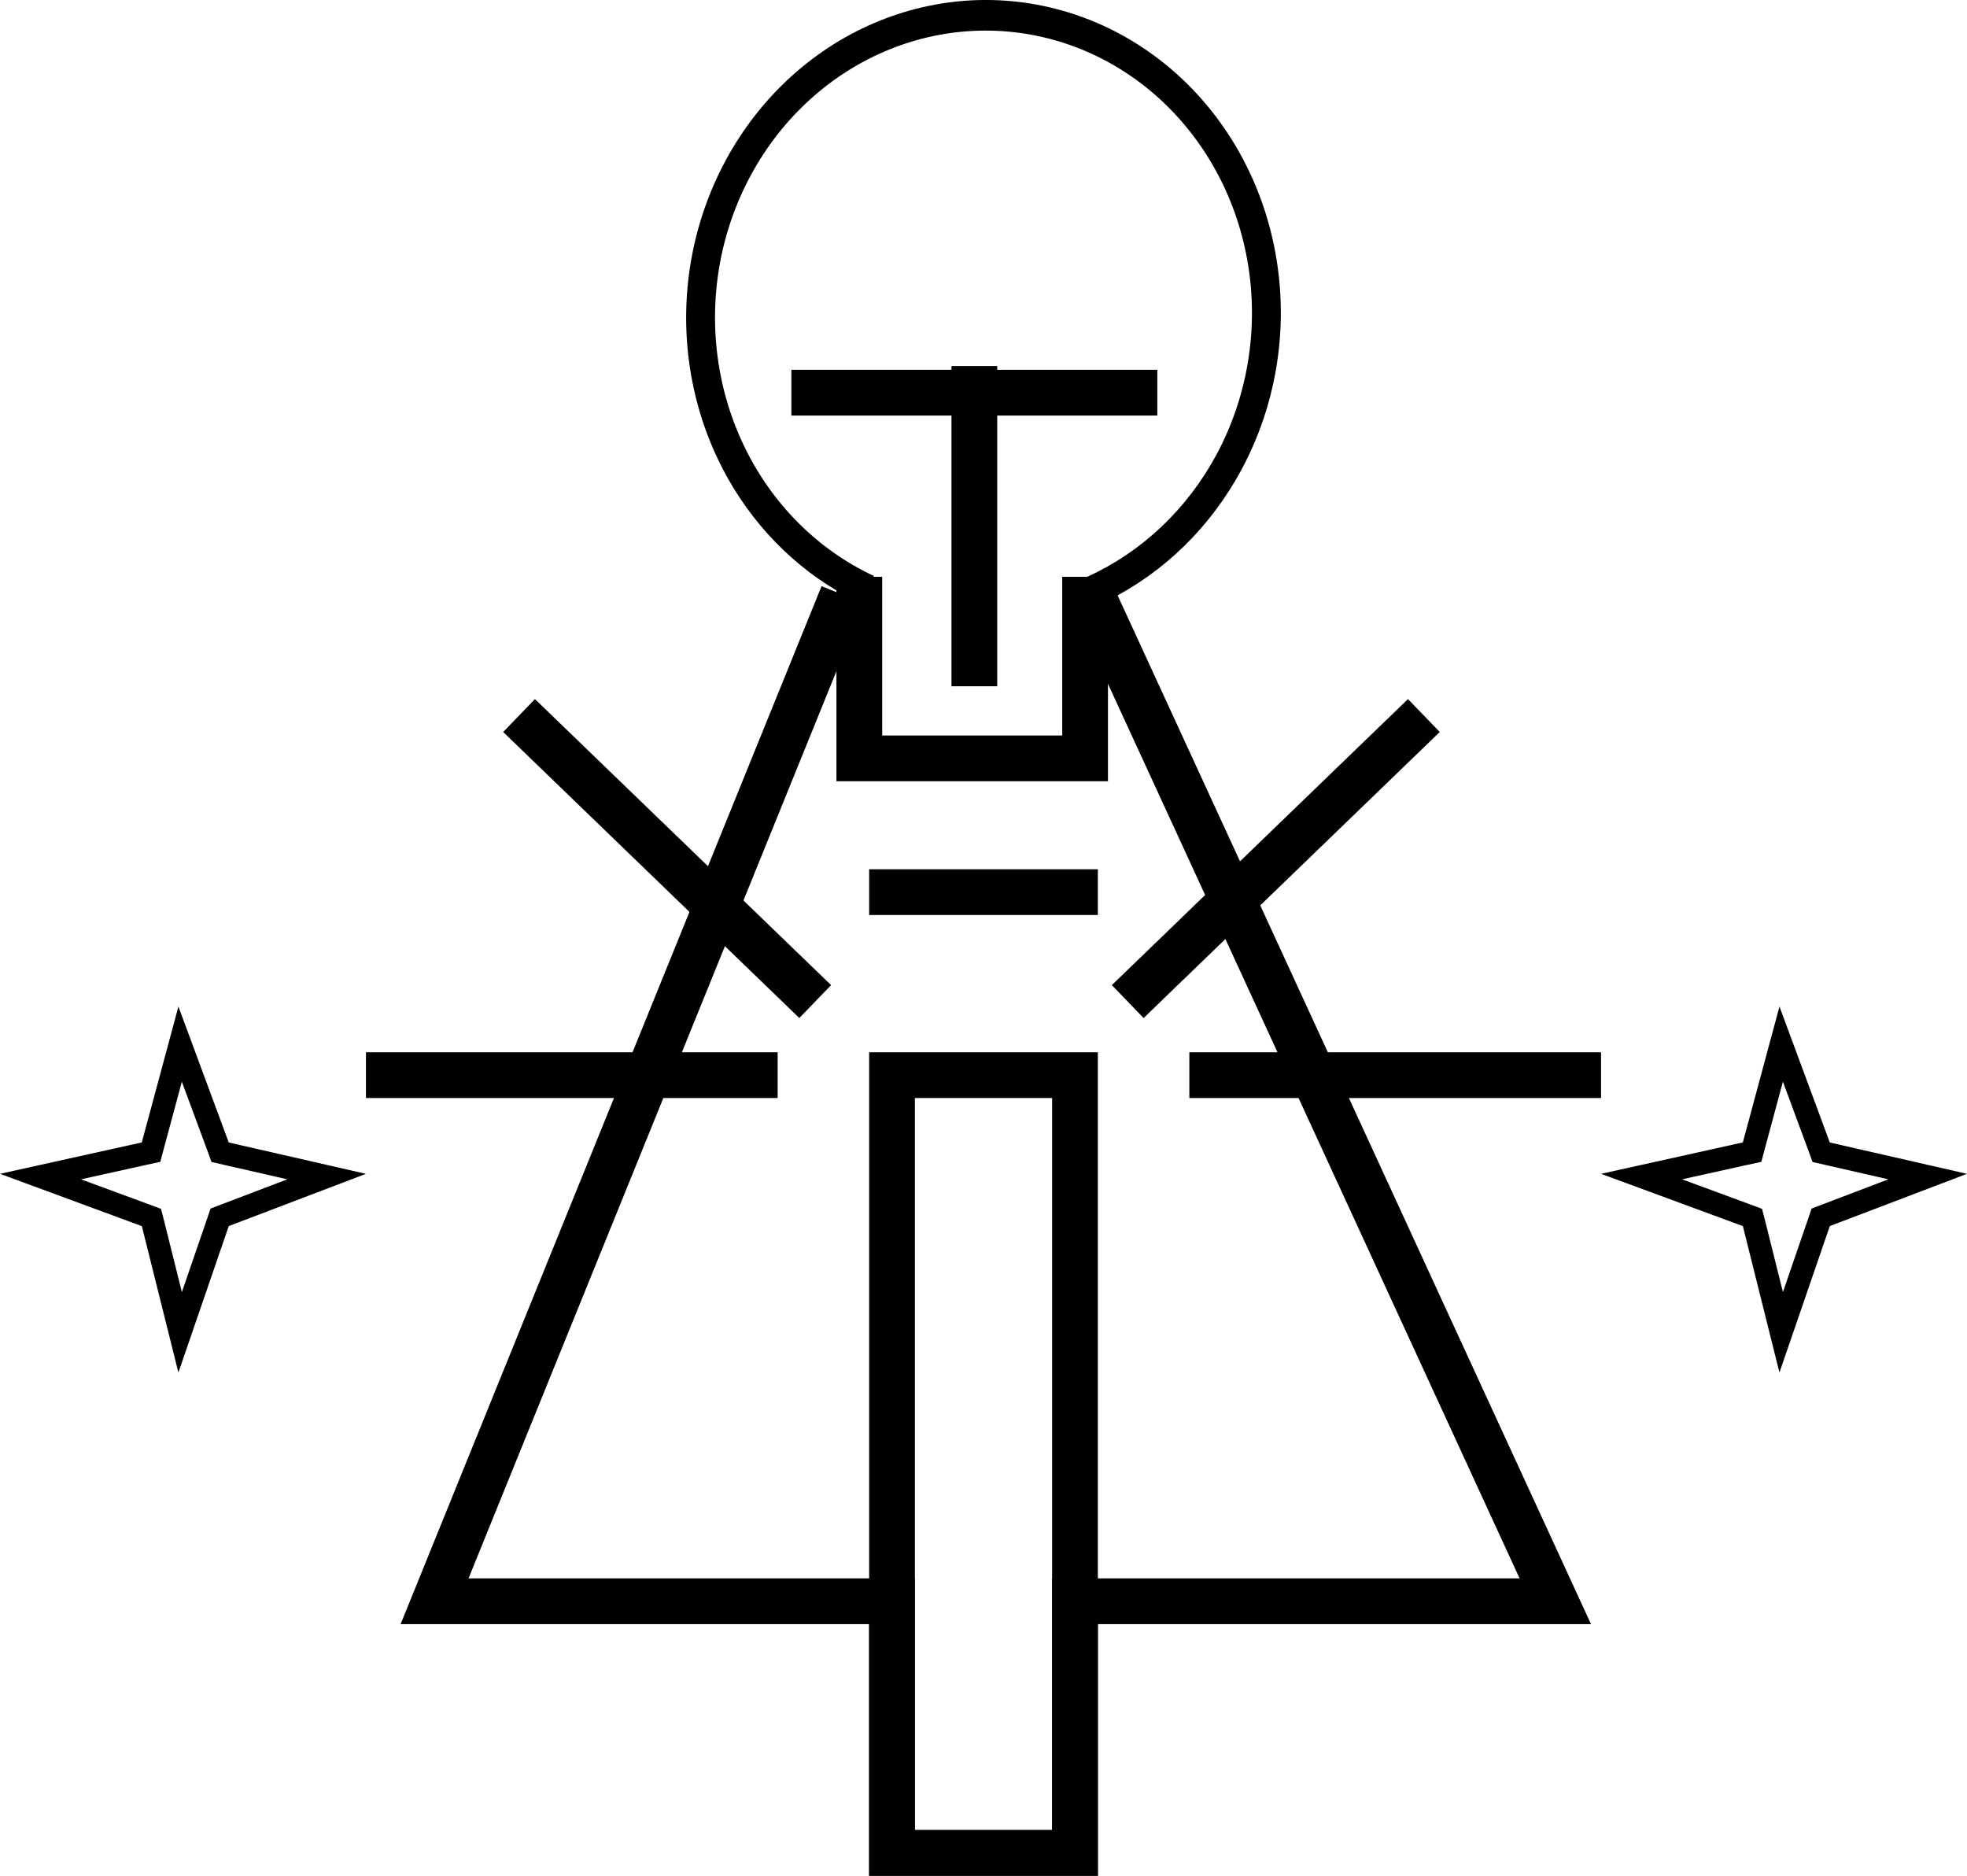
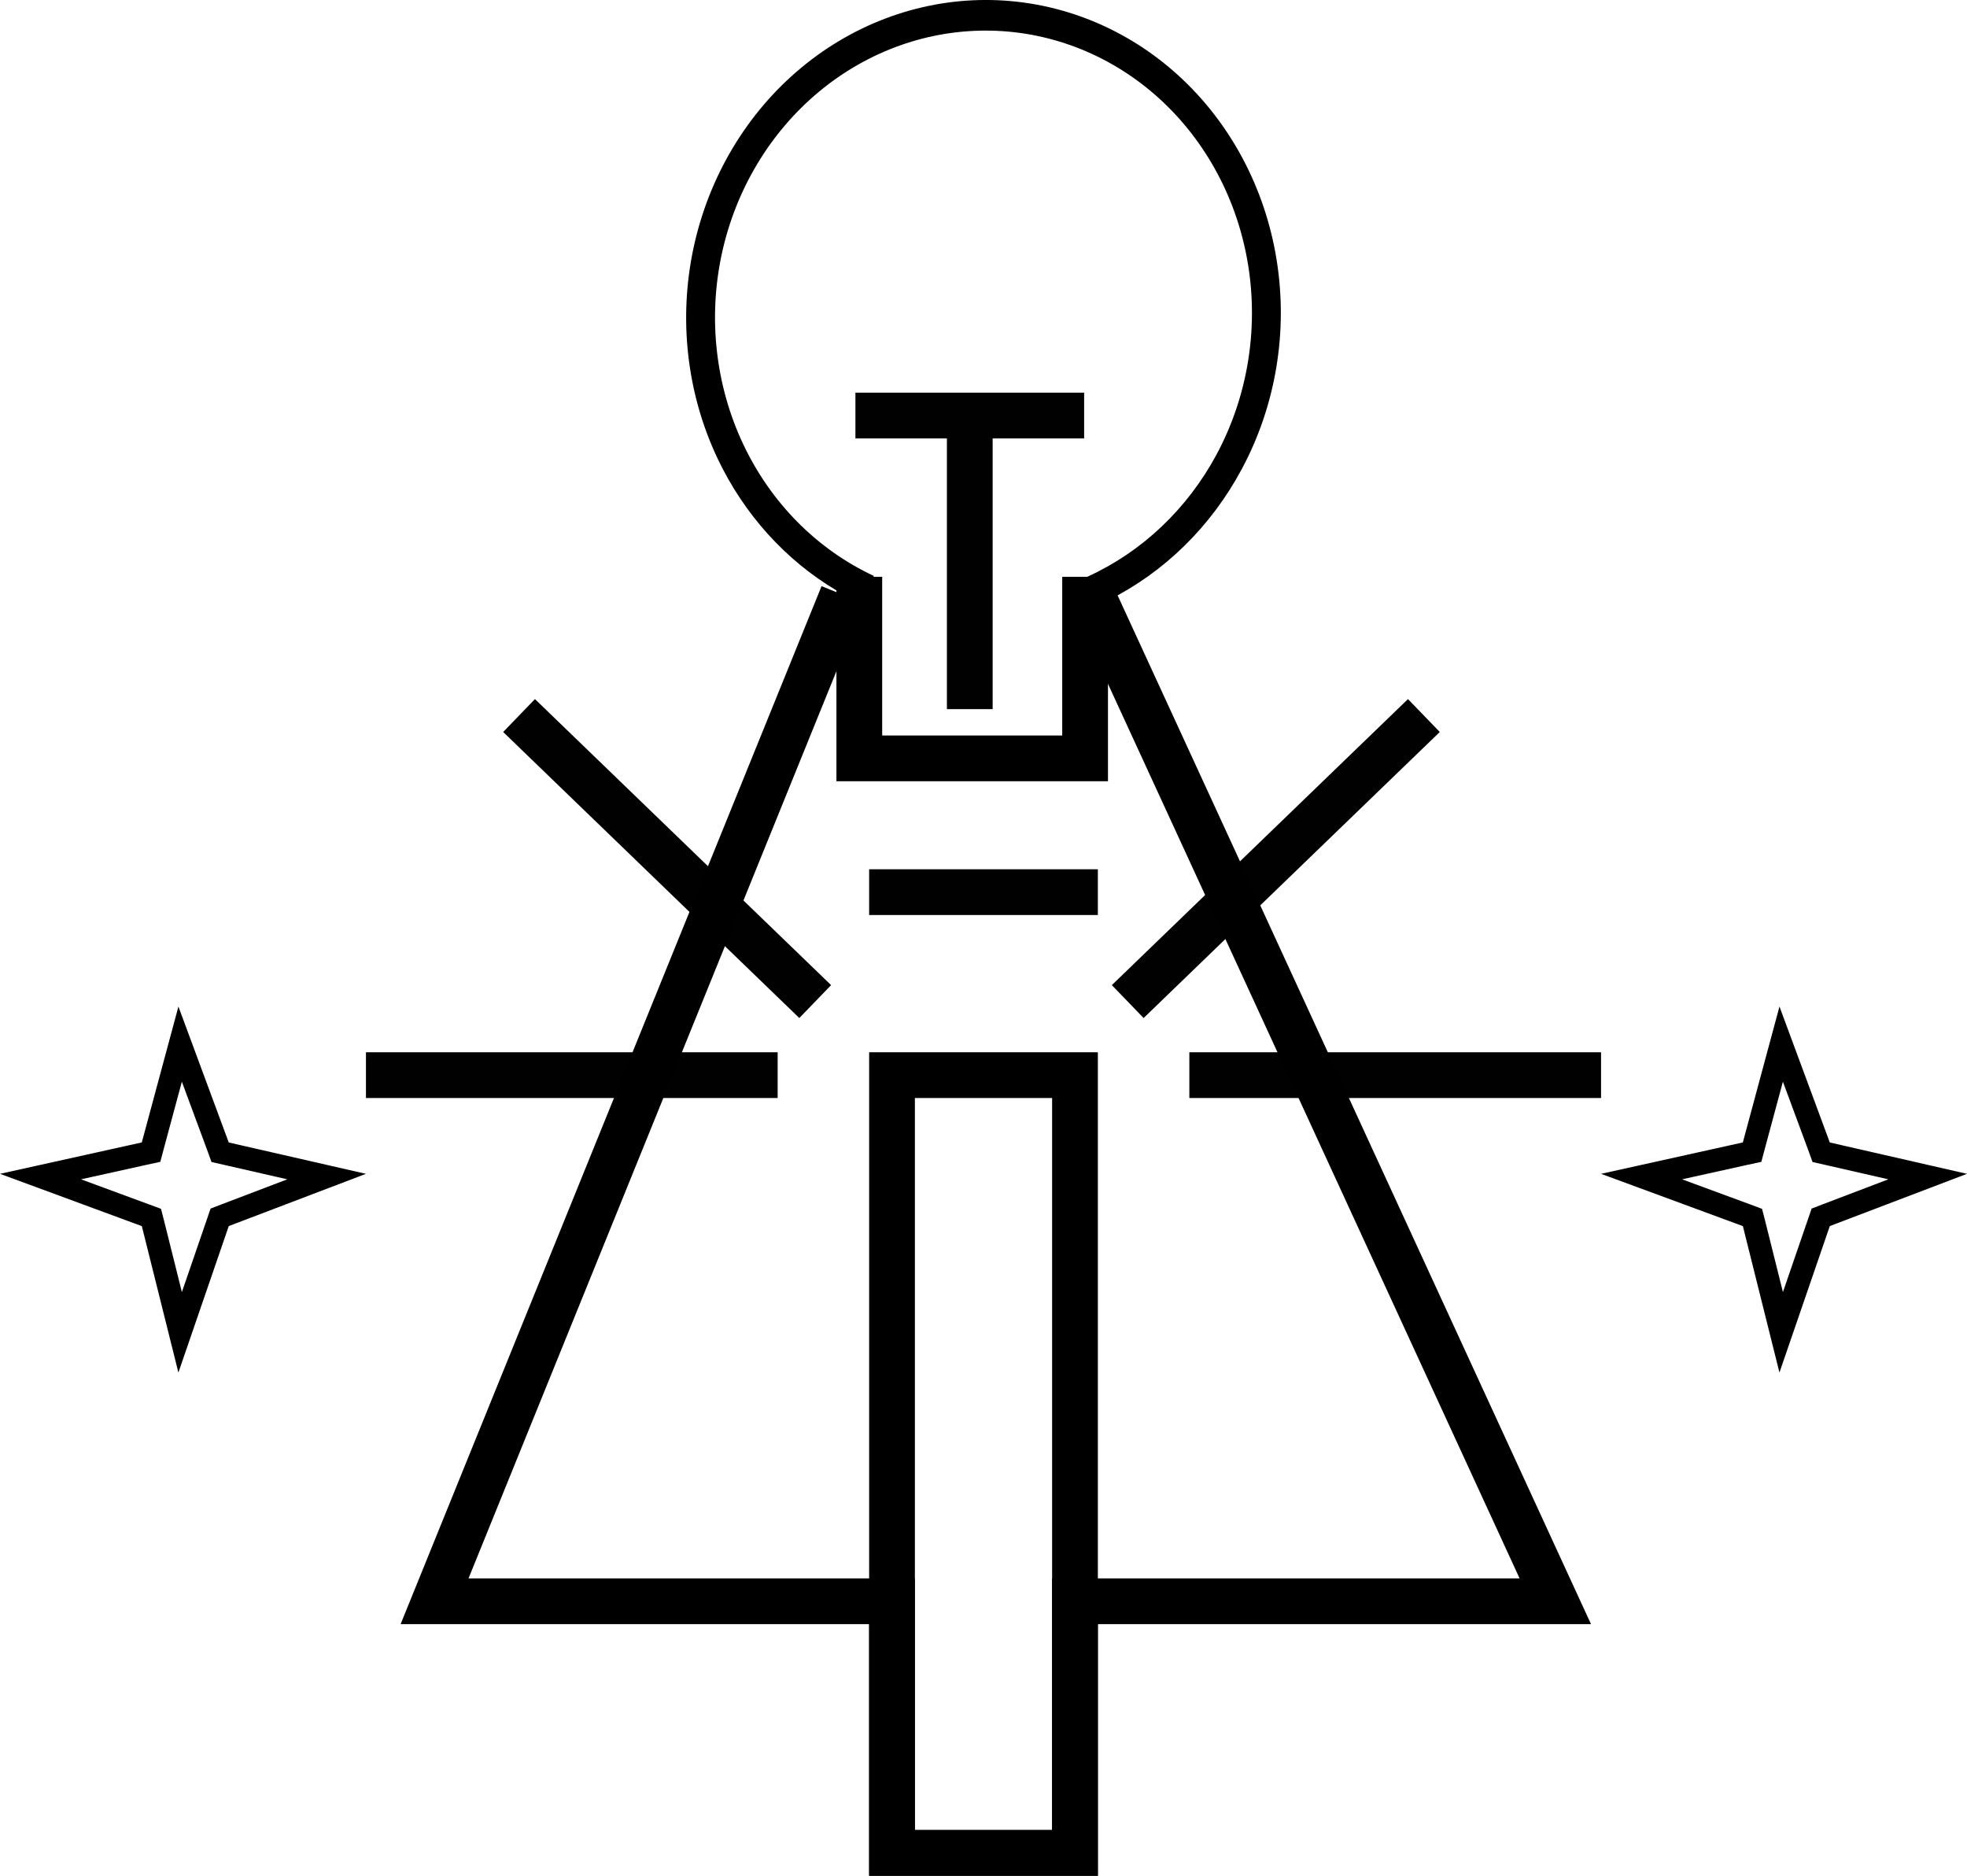
<svg xmlns="http://www.w3.org/2000/svg" width="43" height="41" viewBox="0 0 43 41" fill="none">
  <path d="M3.154 25.215L3.302 25.183L3.341 25.036L3.938 22.822L4.766 25.058L4.812 25.185L4.944 25.215L7.14 25.717L4.911 26.566L4.802 26.608L4.764 26.719L3.938 29.121L3.343 26.739L3.31 26.611L3.186 26.565L0.886 25.717L3.154 25.215Z" stroke="black" stroke-width="0.5" />
  <path d="M38.154 25.215L38.302 25.183L38.341 25.036L38.938 22.822L39.766 25.058L39.812 25.185L39.944 25.215L42.14 25.717L39.911 26.566L39.802 26.608L39.764 26.719L38.938 29.121L38.343 26.739L38.31 26.611L38.187 26.565L35.886 25.717L38.154 25.215Z" stroke="black" stroke-width="0.5" />
  <path fill-rule="evenodd" clip-rule="evenodd" d="M24.221 13.123C25.447 12.513 26.47 11.514 27.143 10.259C27.89 8.869 28.16 7.251 27.908 5.682C27.657 4.113 26.899 2.689 25.764 1.653C24.629 0.617 23.187 0.034 21.684 0.001C20.181 -0.031 18.709 0.491 17.52 1.477C16.331 2.463 15.498 3.853 15.163 5.409C14.828 6.966 15.012 8.593 15.683 10.014C16.261 11.236 17.168 12.241 18.285 12.905V16.576V17.076H18.785H23.721H24.221V16.576V13.123ZM19.093 12.608L19.102 12.588C17.862 12.01 16.854 10.993 16.248 9.711C15.642 8.428 15.476 6.959 15.778 5.553C16.081 4.148 16.833 2.893 17.907 2.002C18.98 1.112 20.309 0.641 21.666 0.67C23.023 0.699 24.325 1.226 25.35 2.161C26.375 3.097 27.059 4.382 27.286 5.799C27.513 7.216 27.269 8.677 26.596 9.932C25.953 11.129 24.957 12.069 23.766 12.608H23.221V16.076H19.285V12.608H19.093Z" fill="black" />
  <line x1="19" y1="19.5" x2="24" y2="19.5" stroke="#010101" />
  <line x1="26" y1="23.5" x2="35" y2="23.5" stroke="#010101" />
  <line x1="8" y1="23.5" x2="17" y2="23.5" stroke="#010101" />
  <line x1="24.653" y1="21.892" x2="31.127" y2="15.64" stroke="#010101" />
  <line x1="11.347" y1="15.64" x2="17.821" y2="21.892" stroke="#010101" />
-   <path d="M17.3 8.583H25.3M21.3 8V15" stroke="#010101" />
+   <path d="M18.7 9.083H23.7M21.2 9V15.5" stroke="#010101" />
  <path d="M23.875 13L34 35H27.25H23.5V40.5H19.5V35H9.5L18.423 13" stroke="black" />
  <rect x="19.5" y="23.5" width="4" height="17" stroke="black" />
</svg>
